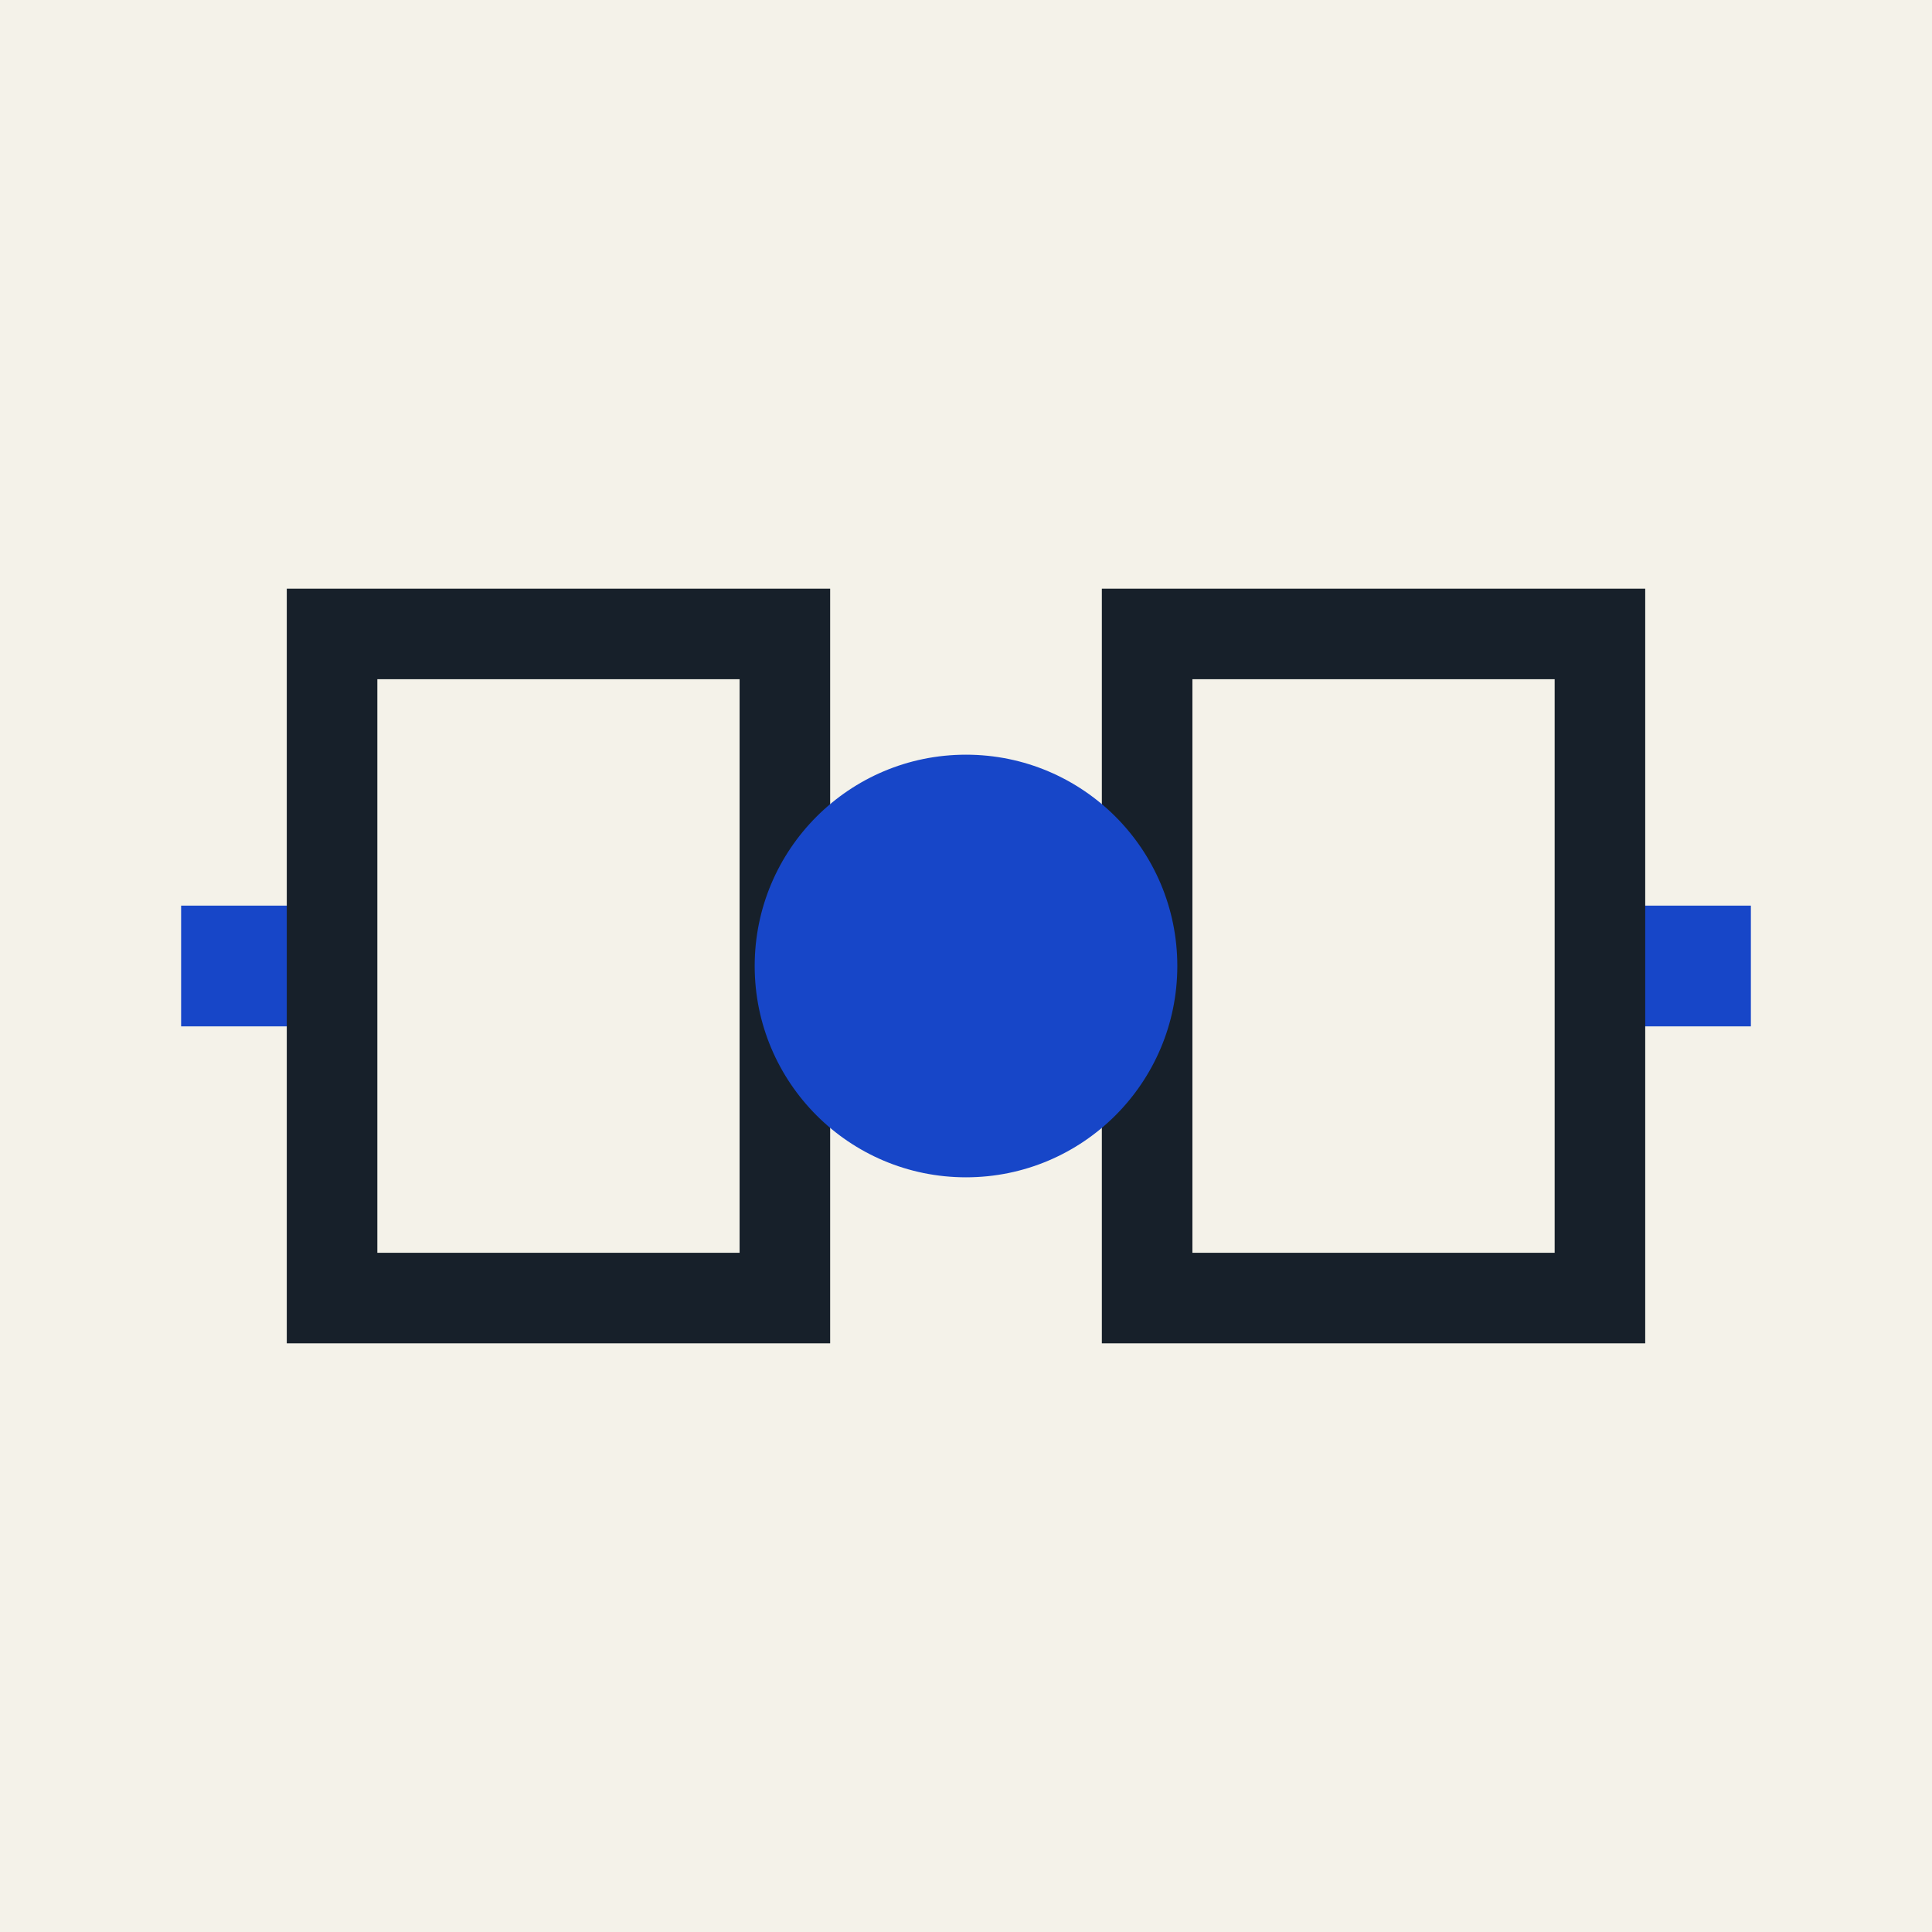
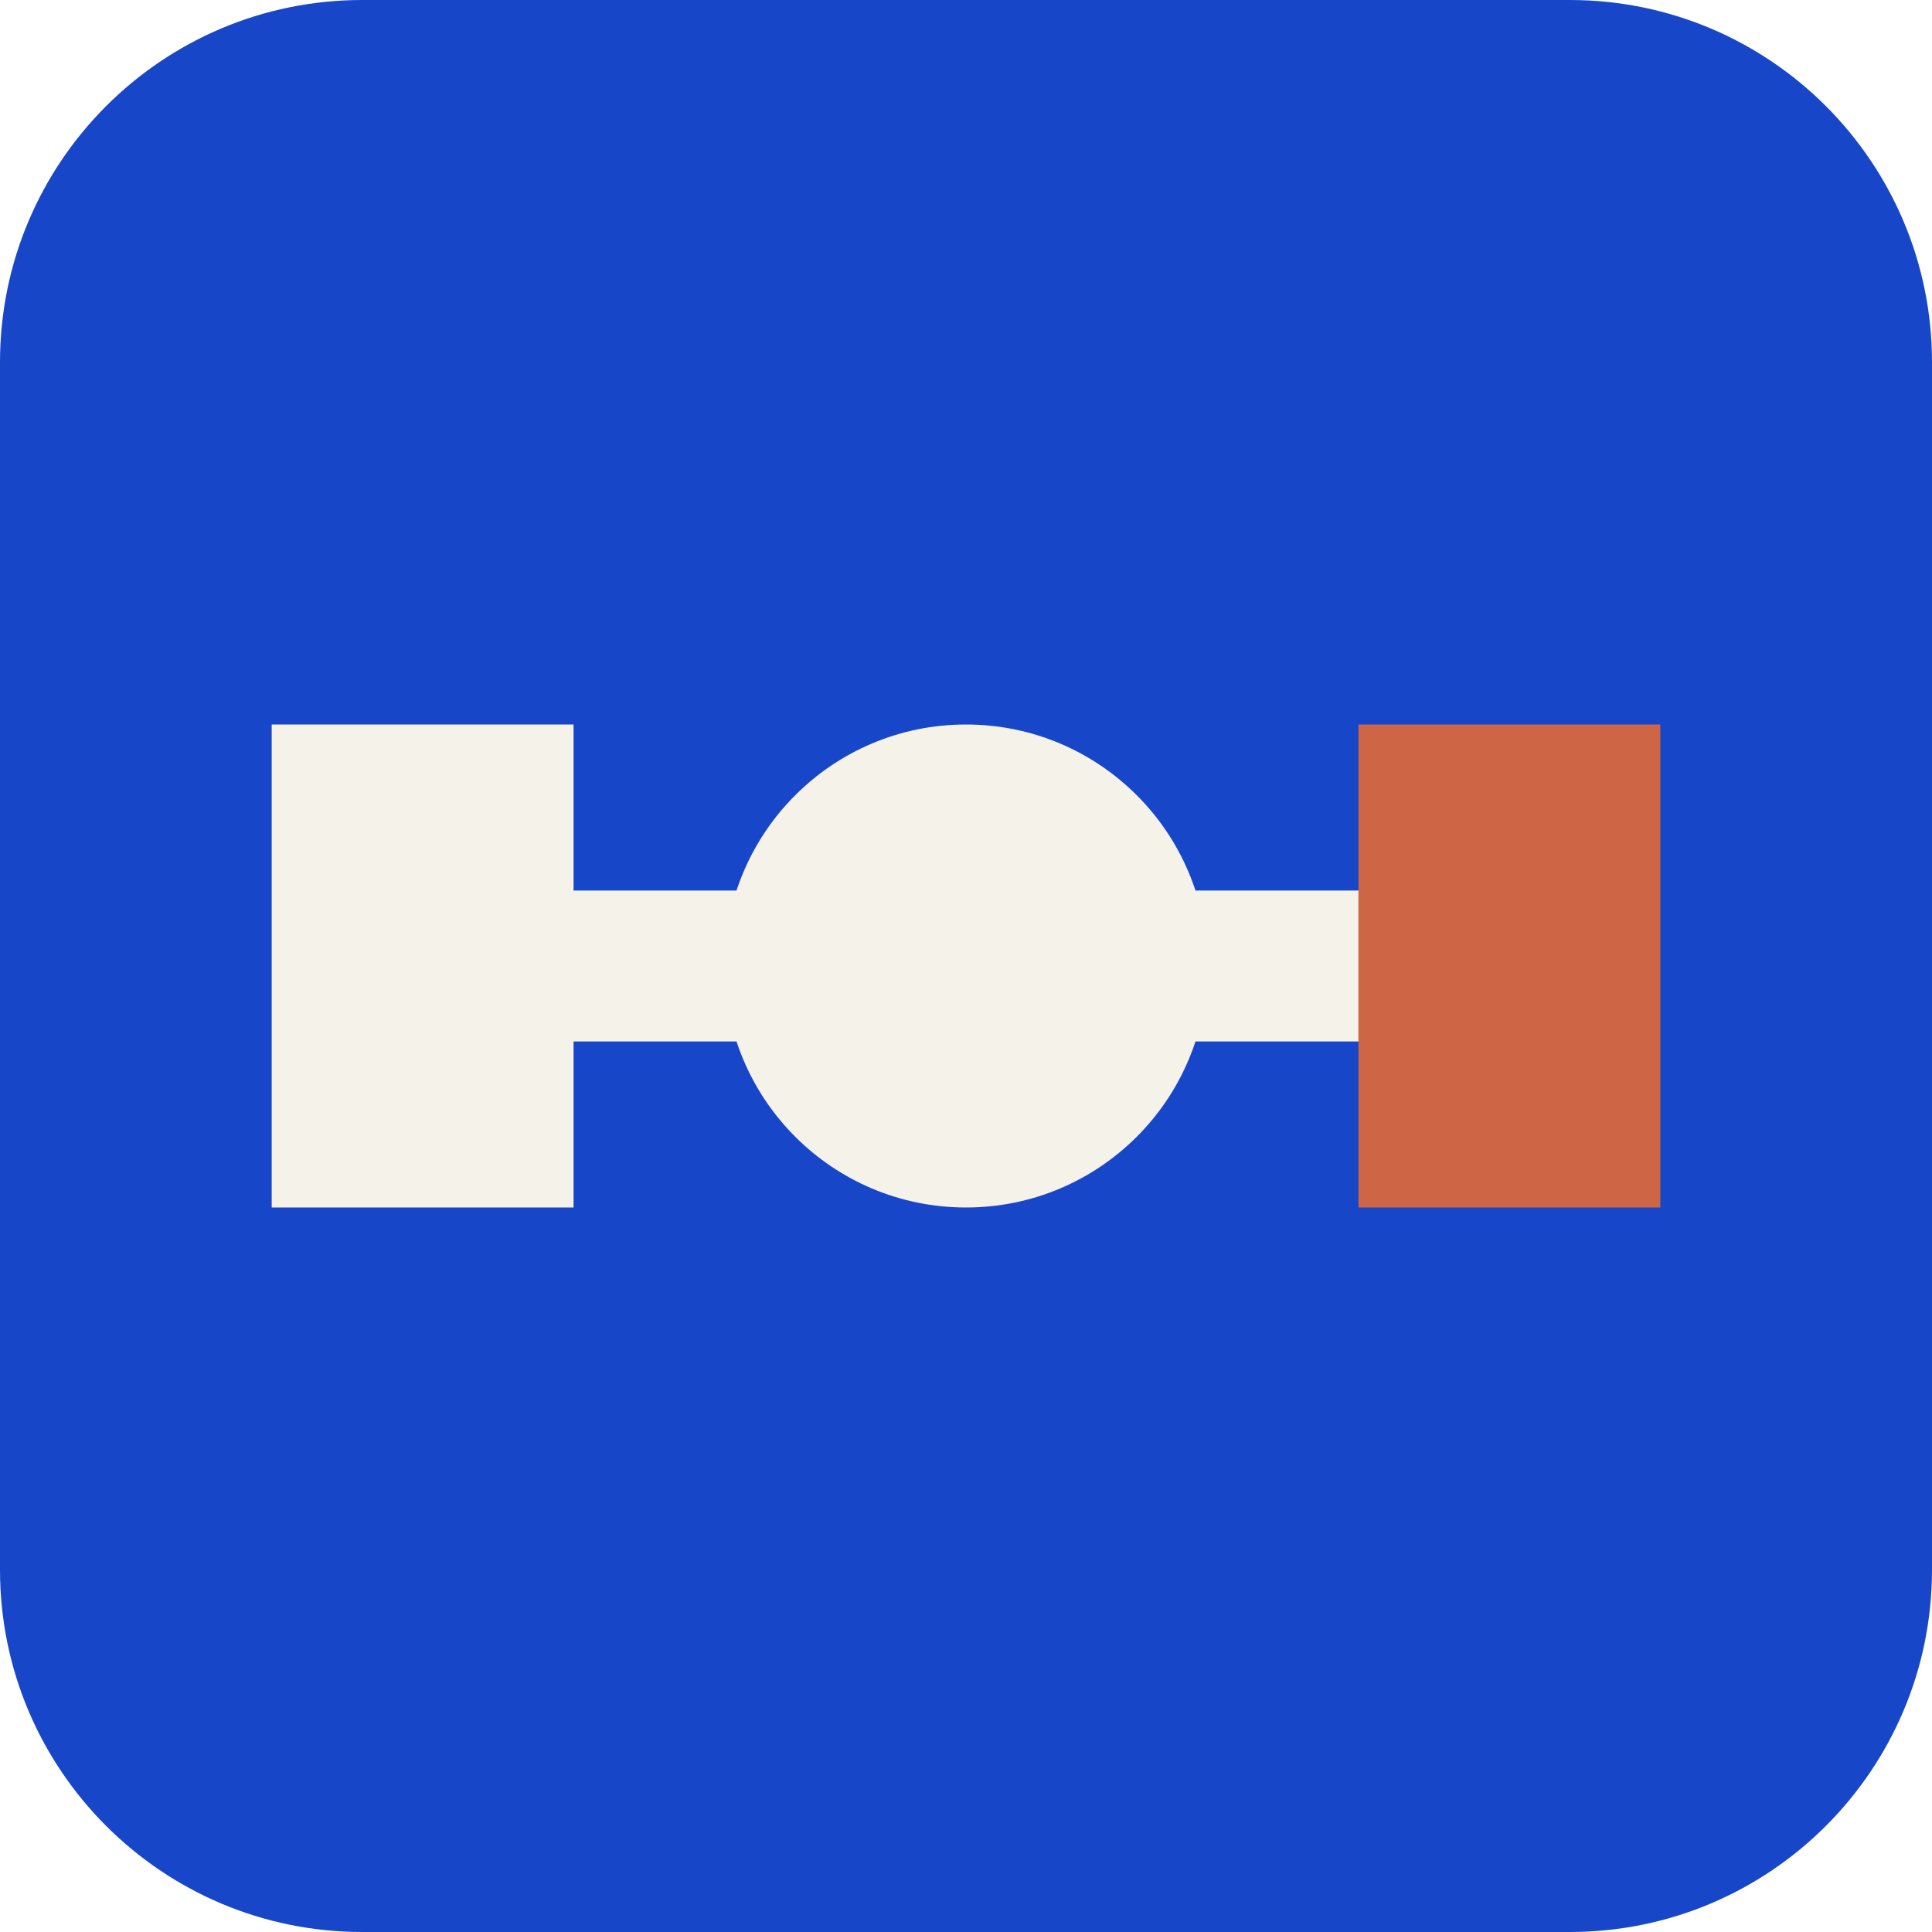
- <svg xmlns="http://www.w3.org/2000/svg" viewBox="0 0 64 64" role="img" aria-label="Action Boundary Brief relay mark">
-   <rect width="64" height="64" fill="#f4f2e9" />
-   <path d="M6 32h52" fill="none" stroke="#1746c8" stroke-width="4" />
-   <rect x="11" y="21" width="15" height="22" fill="#f4f2e9" stroke="#17202a" stroke-width="3" />
-   <rect x="38" y="21" width="15" height="22" fill="#f4f2e9" stroke="#17202a" stroke-width="3" />
-   <circle cx="32" cy="32" r="7" fill="#1746c8" />
+ <svg xmlns="http://www.w3.org/2000/svg" viewBox="0 0 64 64" role="img" aria-label="Action Boundary Brief relay symbol">
+   <rect width="64" height="64" rx="12" fill="#1746c8" />
+   <path d="M14 32h15m6 0h15" fill="none" stroke="#f4f2e9" stroke-width="5" stroke-linecap="square" />
+   <rect x="9" y="24" width="10" height="16" fill="#f4f2e9" />
+   <circle cx="32" cy="32" r="8" fill="#f4f2e9" />
+   <rect x="45" y="24" width="10" height="16" fill="#ce6545" />
</svg>
